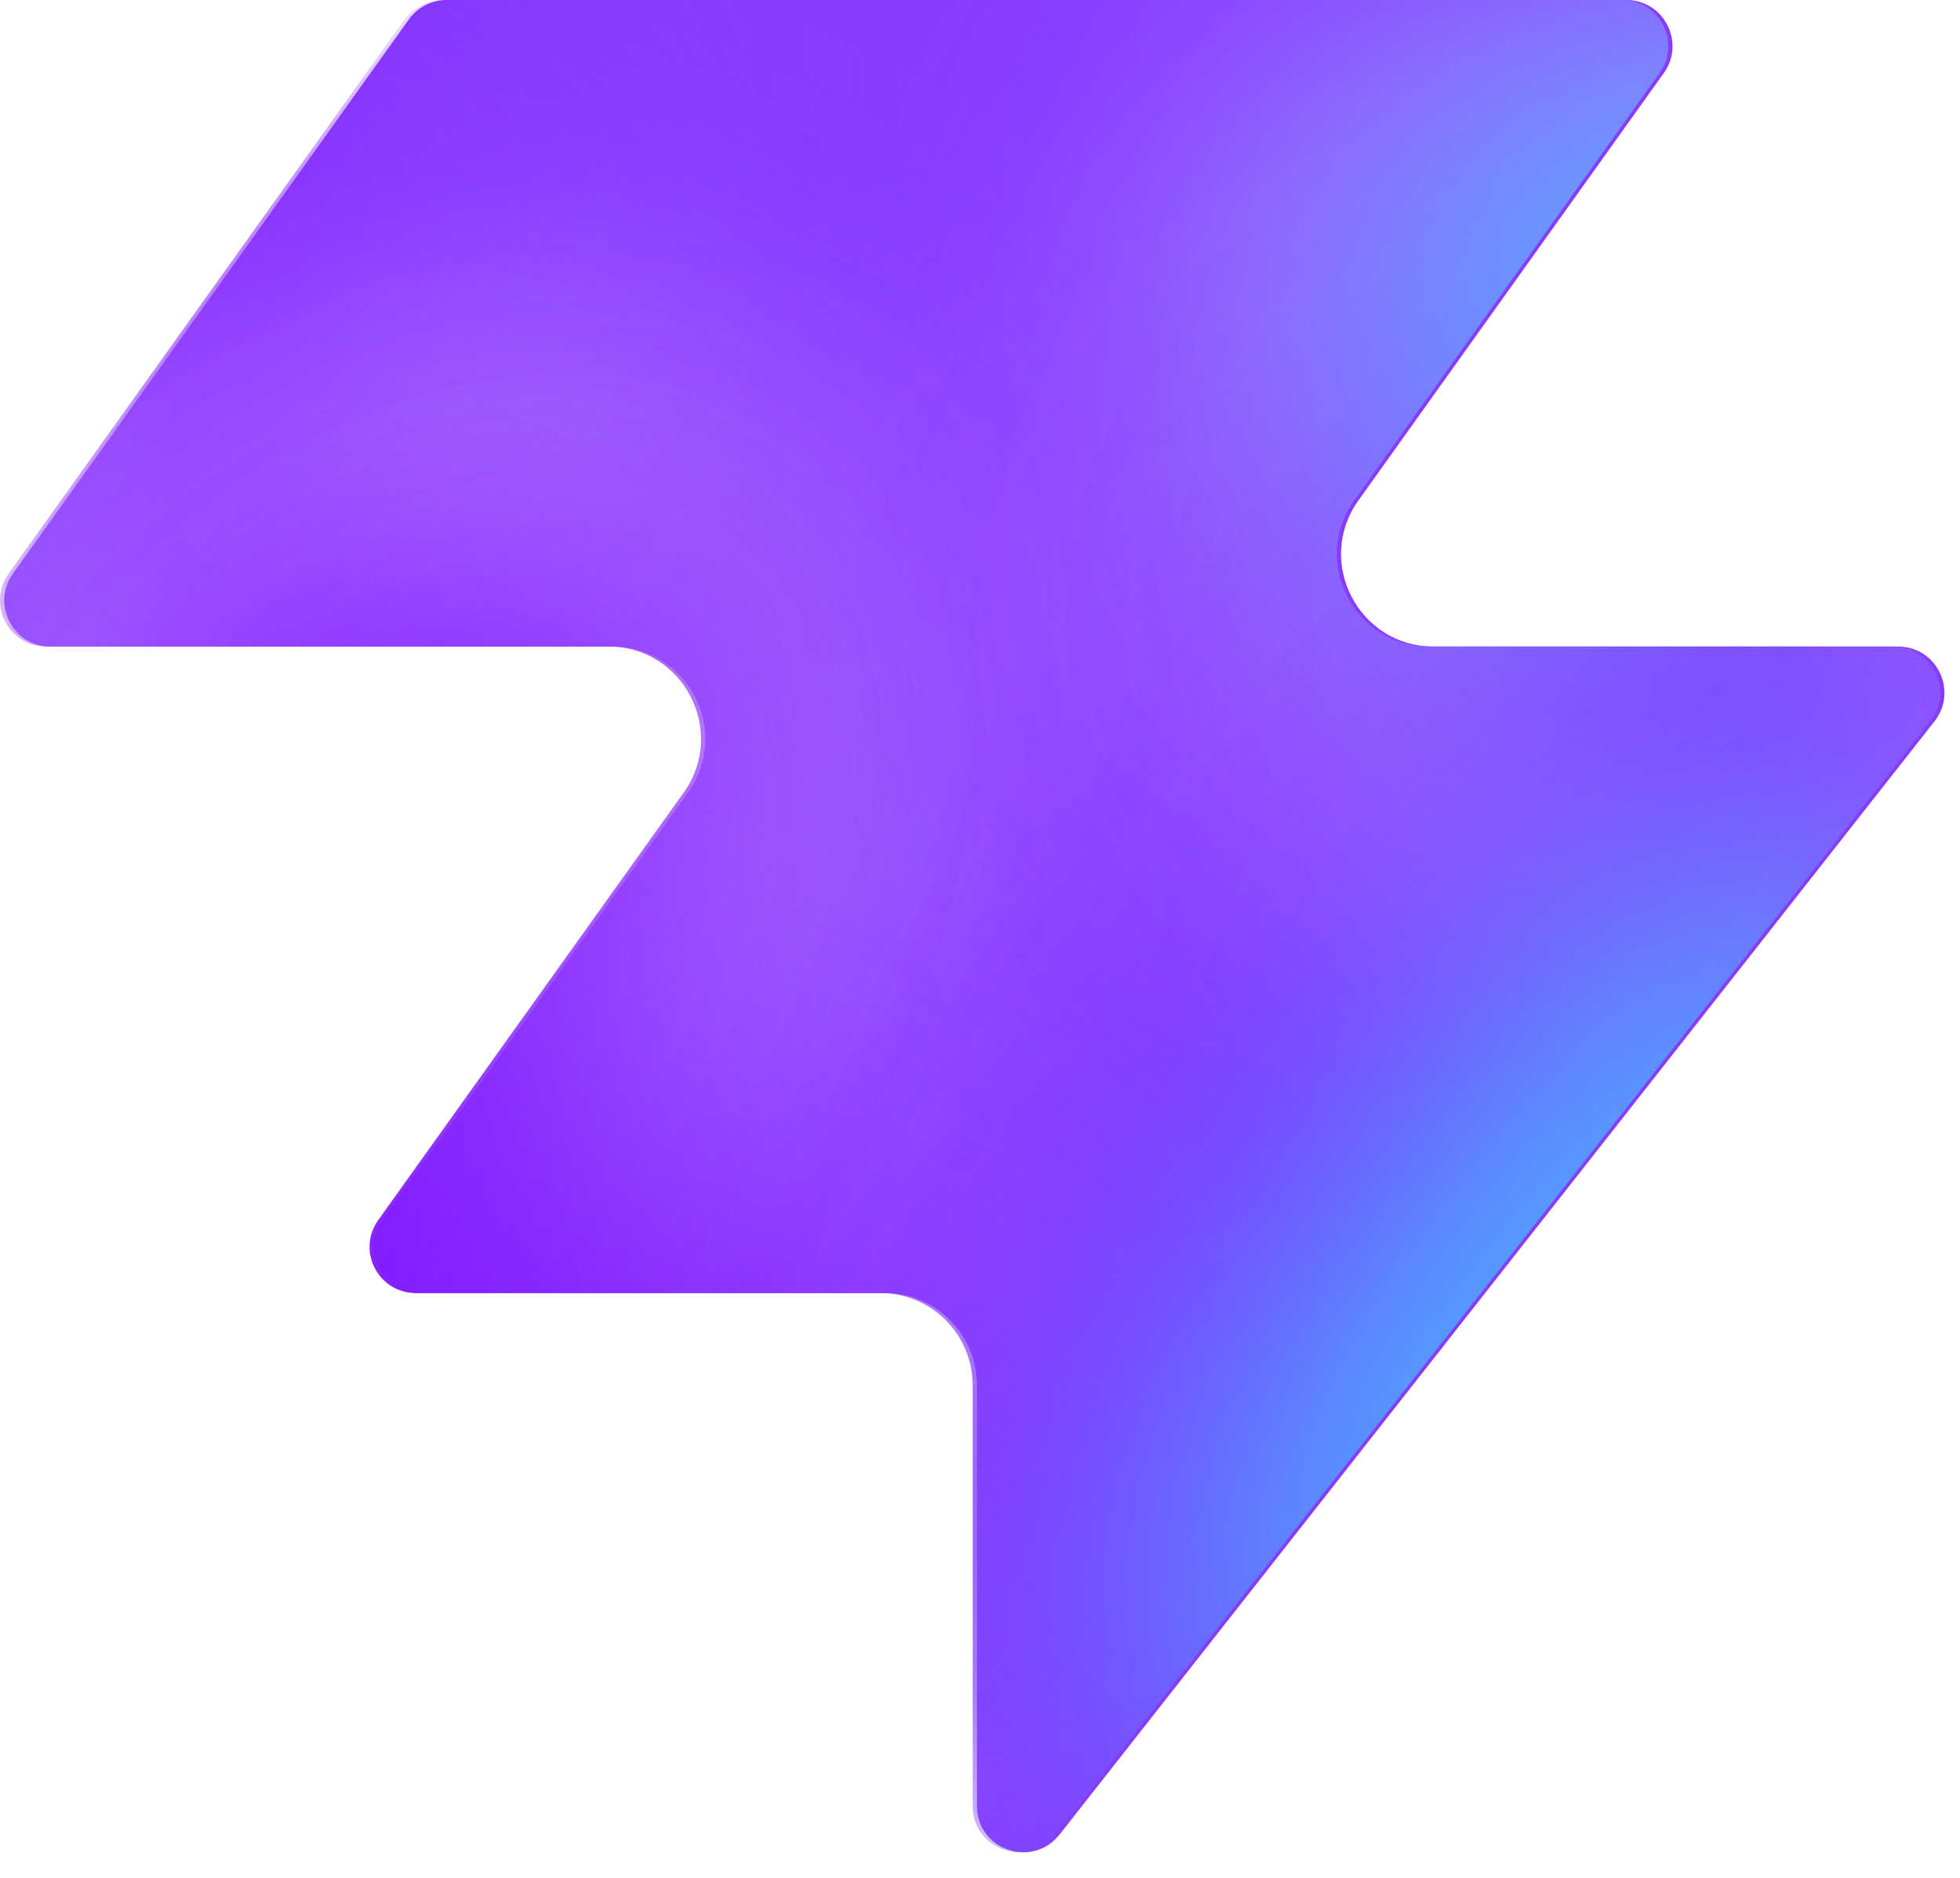
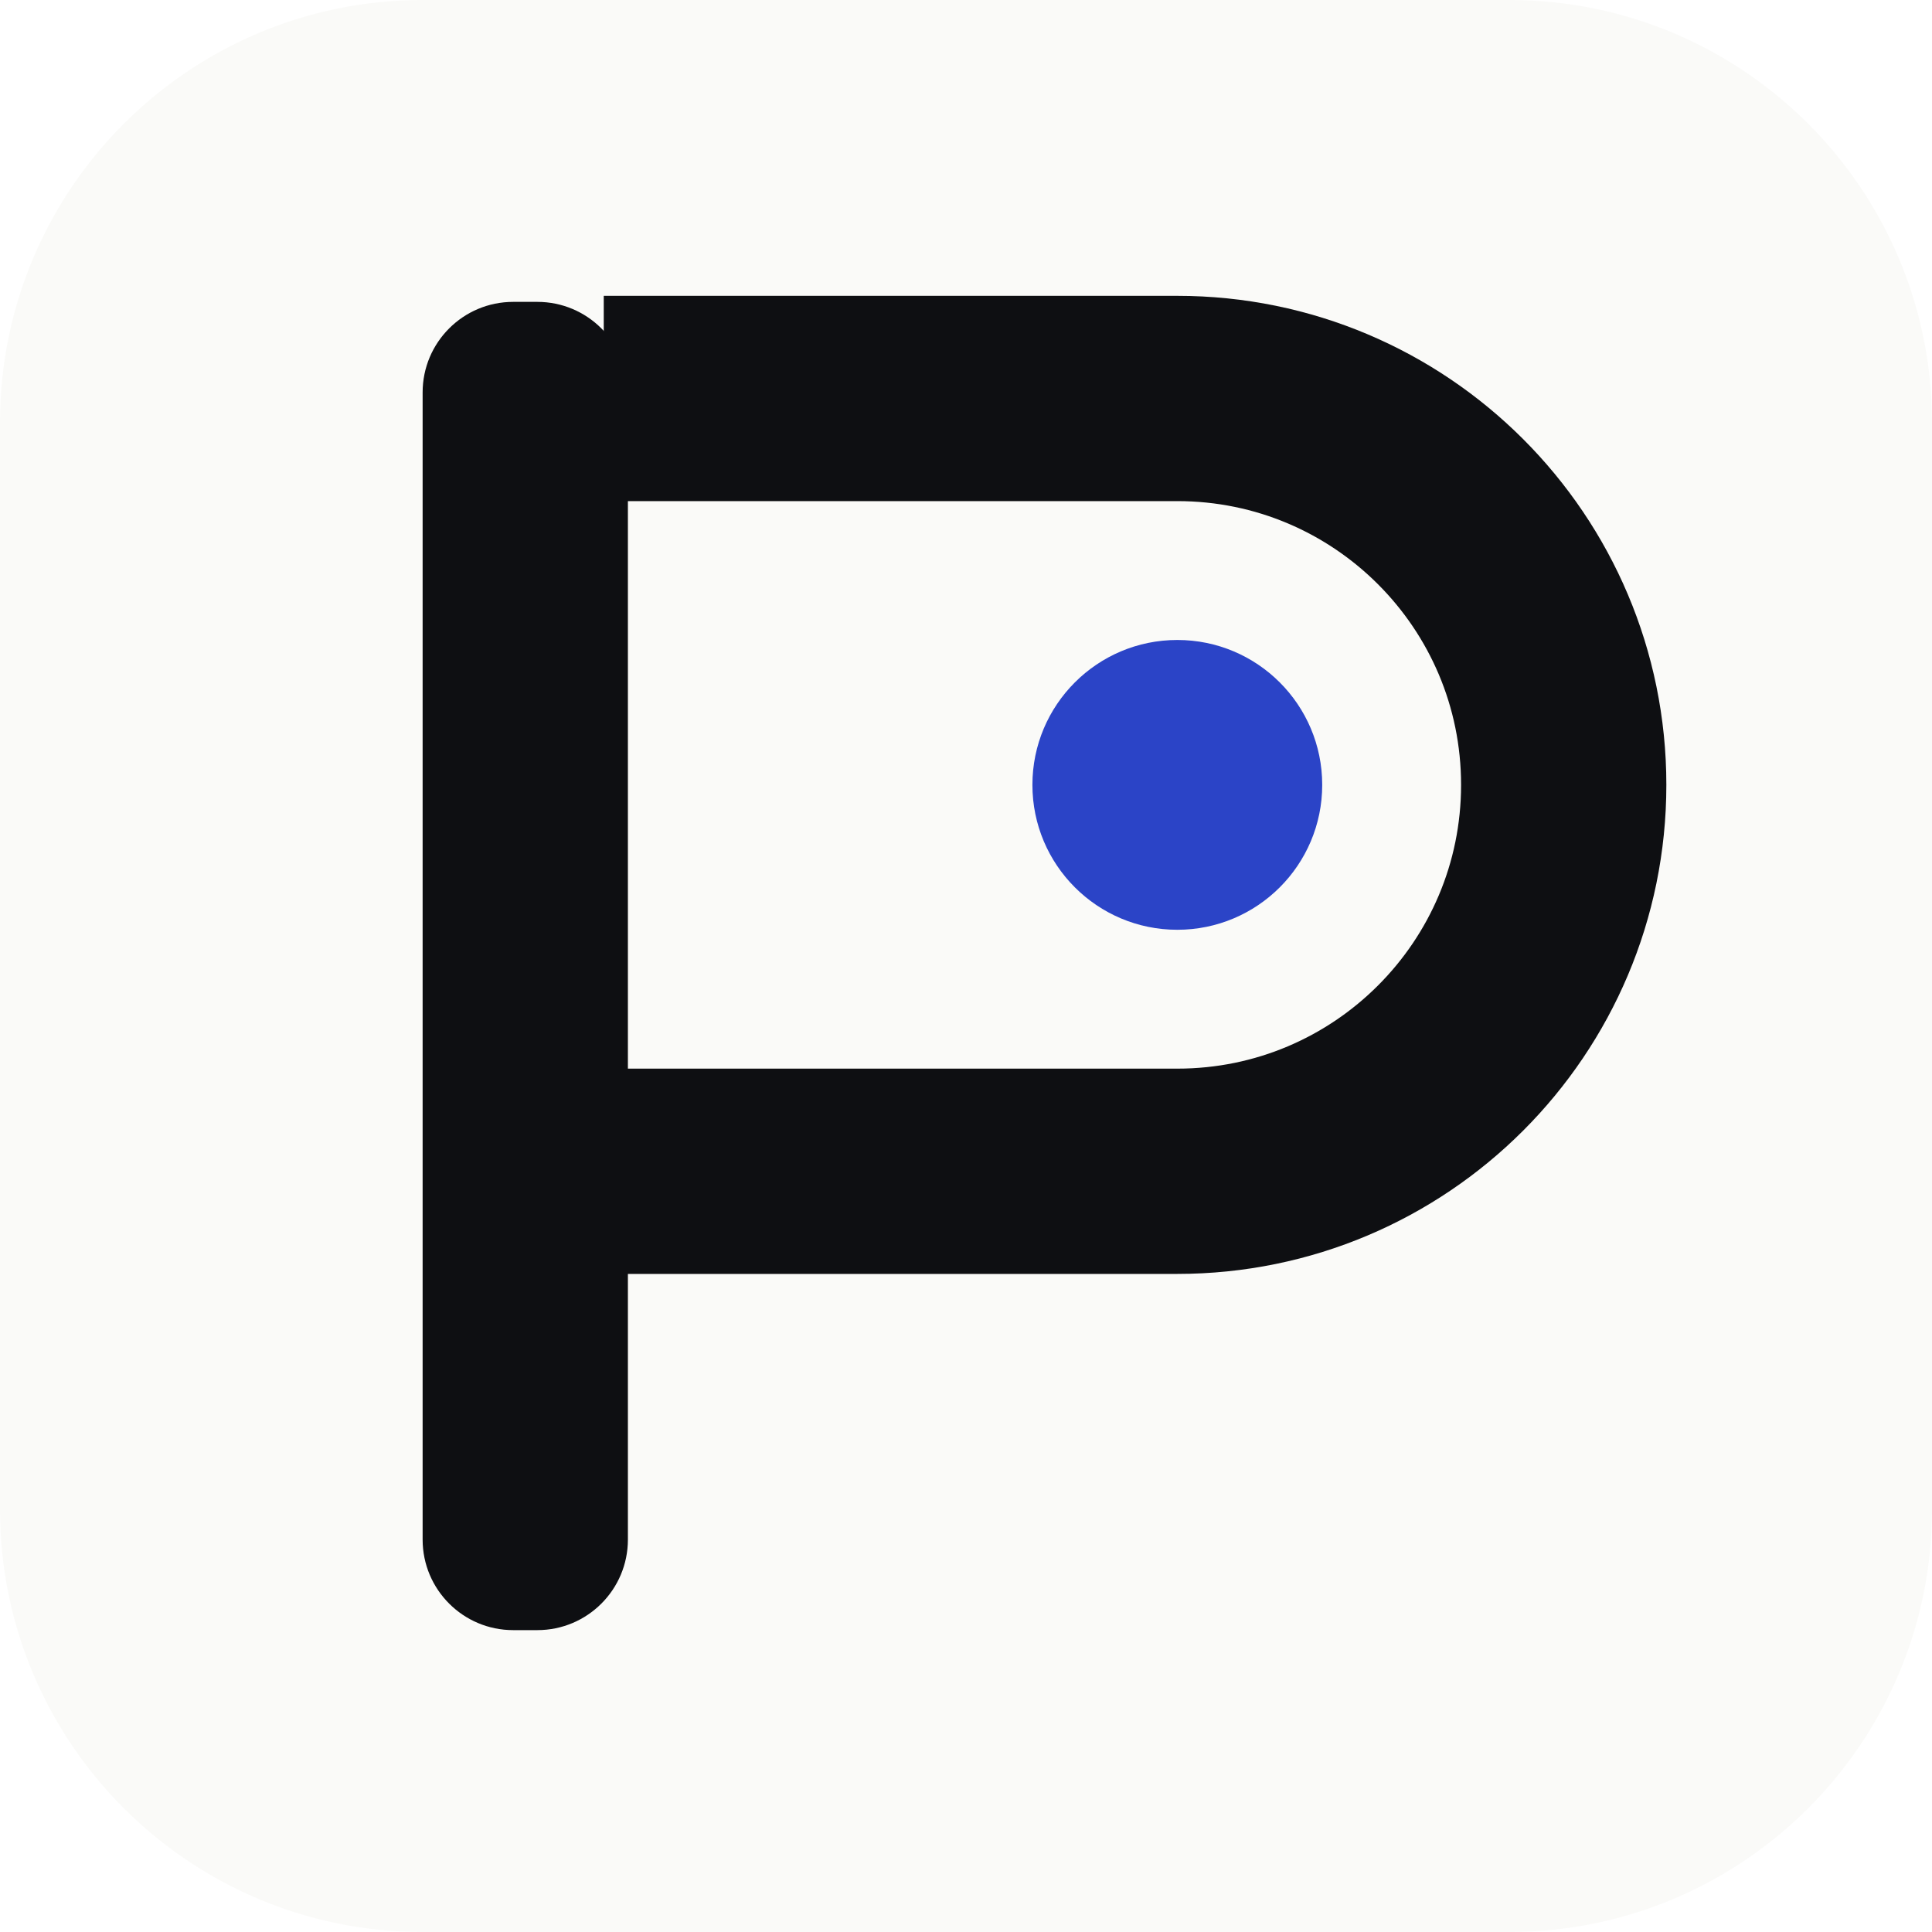
- <svg xmlns="http://www.w3.org/2000/svg" width="48" height="46" fill="none" viewBox="0 0 48 46">
-   <path fill="#863bff" d="M25.946 44.938c-.664.845-2.021.375-2.021-.698V33.937a2.26 2.26 0 0 0-2.262-2.262H10.287c-.92 0-1.456-1.04-.92-1.788l7.48-10.471c1.07-1.497 0-3.578-1.842-3.578H1.237c-.92 0-1.456-1.04-.92-1.788L10.013.474c.214-.297.556-.474.92-.474h28.894c.92 0 1.456 1.04.92 1.788l-7.48 10.471c-1.07 1.498 0 3.579 1.842 3.579h11.377c.943 0 1.473 1.088.89 1.83L25.947 44.94z" style="fill:#863bff;fill:color(display-p3 .525 .23 1);fill-opacity:1" />
-   <mask id="a" width="48" height="46" x="0" y="0" maskUnits="userSpaceOnUse" style="mask-type:alpha">
-     <path fill="#000" d="M25.842 44.938c-.664.844-2.021.375-2.021-.698V33.937a2.26 2.26 0 0 0-2.262-2.262H10.183c-.92 0-1.456-1.04-.92-1.788l7.48-10.471c1.07-1.498 0-3.579-1.842-3.579H1.133c-.92 0-1.456-1.04-.92-1.787L9.91.473c.214-.297.556-.474.92-.474h28.894c.92 0 1.456 1.04.92 1.788l-7.48 10.471c-1.07 1.498 0 3.578 1.842 3.578h11.377c.943 0 1.473 1.088.89 1.832L25.843 44.94z" style="fill:#000;fill-opacity:1" />
-   </mask>
-   <g mask="url(#a)">
-     <g filter="url(#b)">
-       <ellipse cx="5.508" cy="14.704" fill="#ede6ff" rx="5.508" ry="14.704" style="fill:#ede6ff;fill:color(display-p3 .927 .903 1);fill-opacity:1" transform="matrix(.00324 1 1 -.00324 -4.47 31.516)" />
-     </g>
-     <g filter="url(#c)">
-       <ellipse cx="10.399" cy="29.851" fill="#ede6ff" rx="10.399" ry="29.851" style="fill:#ede6ff;fill:color(display-p3 .927 .903 1);fill-opacity:1" transform="matrix(.00324 1 1 -.00324 -39.328 7.883)" />
-     </g>
-     <g filter="url(#d)">
-       <ellipse cx="5.508" cy="30.487" fill="#7e14ff" rx="5.508" ry="30.487" style="fill:#7e14ff;fill:color(display-p3 .492 .077 1);fill-opacity:1" transform="rotate(89.814 -25.913 -14.639)scale(1 -1)" />
-     </g>
-     <g filter="url(#e)">
-       <ellipse cx="5.508" cy="30.599" fill="#7e14ff" rx="5.508" ry="30.599" style="fill:#7e14ff;fill:color(display-p3 .492 .077 1);fill-opacity:1" transform="rotate(89.814 -32.644 -3.334)scale(1 -1)" />
-     </g>
-     <g filter="url(#f)">
-       <ellipse cx="5.508" cy="30.599" fill="#7e14ff" rx="5.508" ry="30.599" style="fill:#7e14ff;fill:color(display-p3 .492 .077 1);fill-opacity:1" transform="matrix(.00324 1 1 -.00324 -34.34 30.47)" />
-     </g>
-     <g filter="url(#g)">
-       <ellipse cx="14.072" cy="22.078" fill="#ede6ff" rx="14.072" ry="22.078" style="fill:#ede6ff;fill:color(display-p3 .927 .903 1);fill-opacity:1" transform="rotate(93.35 24.506 48.493)scale(-1 1)" />
-     </g>
-     <g filter="url(#h)">
-       <ellipse cx="3.47" cy="21.501" fill="#7e14ff" rx="3.47" ry="21.501" style="fill:#7e14ff;fill:color(display-p3 .492 .077 1);fill-opacity:1" transform="rotate(89.009 28.708 47.59)scale(-1 1)" />
-     </g>
-     <g filter="url(#i)">
-       <ellipse cx="3.47" cy="21.501" fill="#7e14ff" rx="3.47" ry="21.501" style="fill:#7e14ff;fill:color(display-p3 .492 .077 1);fill-opacity:1" transform="rotate(89.009 28.708 47.59)scale(-1 1)" />
-     </g>
-     <g filter="url(#j)">
-       <ellipse cx=".387" cy="8.972" fill="#7e14ff" rx="4.407" ry="29.108" style="fill:#7e14ff;fill:color(display-p3 .492 .077 1);fill-opacity:1" transform="rotate(39.51 .387 8.972)" />
-     </g>
-     <g filter="url(#k)">
-       <ellipse cx="47.523" cy="-6.092" fill="#7e14ff" rx="4.407" ry="29.108" style="fill:#7e14ff;fill:color(display-p3 .492 .077 1);fill-opacity:1" transform="rotate(37.892 47.523 -6.092)" />
-     </g>
-     <g filter="url(#l)">
-       <ellipse cx="41.412" cy="6.333" fill="#47bfff" rx="5.971" ry="9.665" style="fill:#47bfff;fill:color(display-p3 .28 .748 1);fill-opacity:1" transform="rotate(37.892 41.412 6.333)" />
-     </g>
-     <g filter="url(#m)">
-       <ellipse cx="-1.879" cy="38.332" fill="#7e14ff" rx="4.407" ry="29.108" style="fill:#7e14ff;fill:color(display-p3 .492 .077 1);fill-opacity:1" transform="rotate(37.892 -1.88 38.332)" />
-     </g>
-     <g filter="url(#n)">
-       <ellipse cx="-1.879" cy="38.332" fill="#7e14ff" rx="4.407" ry="29.108" style="fill:#7e14ff;fill:color(display-p3 .492 .077 1);fill-opacity:1" transform="rotate(37.892 -1.88 38.332)" />
-     </g>
-     <g filter="url(#o)">
-       <ellipse cx="35.651" cy="29.907" fill="#7e14ff" rx="4.407" ry="29.108" style="fill:#7e14ff;fill:color(display-p3 .492 .077 1);fill-opacity:1" transform="rotate(37.892 35.651 29.907)" />
-     </g>
-     <g filter="url(#p)">
-       <ellipse cx="38.418" cy="32.4" fill="#47bfff" rx="5.971" ry="15.297" style="fill:#47bfff;fill:color(display-p3 .28 .748 1);fill-opacity:1" transform="rotate(37.892 38.418 32.4)" />
-     </g>
-   </g>
-   <defs>
-     <filter id="b" width="60.045" height="41.654" x="-19.77" y="16.149" color-interpolation-filters="sRGB" filterUnits="userSpaceOnUse">
-       <feFlood flood-opacity="0" result="BackgroundImageFix" />
-       <feBlend in="SourceGraphic" in2="BackgroundImageFix" result="shape" />
-       <feGaussianBlur result="effect1_foregroundBlur_2002_17158" stdDeviation="7.659" />
-     </filter>
-     <filter id="c" width="90.34" height="51.437" x="-54.613" y="-7.533" color-interpolation-filters="sRGB" filterUnits="userSpaceOnUse">
-       <feFlood flood-opacity="0" result="BackgroundImageFix" />
-       <feBlend in="SourceGraphic" in2="BackgroundImageFix" result="shape" />
-       <feGaussianBlur result="effect1_foregroundBlur_2002_17158" stdDeviation="7.659" />
-     </filter>
-     <filter id="d" width="79.355" height="29.4" x="-49.64" y="2.03" color-interpolation-filters="sRGB" filterUnits="userSpaceOnUse">
-       <feFlood flood-opacity="0" result="BackgroundImageFix" />
-       <feBlend in="SourceGraphic" in2="BackgroundImageFix" result="shape" />
-       <feGaussianBlur result="effect1_foregroundBlur_2002_17158" stdDeviation="4.596" />
-     </filter>
-     <filter id="e" width="79.579" height="29.4" x="-45.045" y="20.029" color-interpolation-filters="sRGB" filterUnits="userSpaceOnUse">
-       <feFlood flood-opacity="0" result="BackgroundImageFix" />
-       <feBlend in="SourceGraphic" in2="BackgroundImageFix" result="shape" />
-       <feGaussianBlur result="effect1_foregroundBlur_2002_17158" stdDeviation="4.596" />
-     </filter>
-     <filter id="f" width="79.579" height="29.4" x="-43.513" y="21.178" color-interpolation-filters="sRGB" filterUnits="userSpaceOnUse">
-       <feFlood flood-opacity="0" result="BackgroundImageFix" />
-       <feBlend in="SourceGraphic" in2="BackgroundImageFix" result="shape" />
-       <feGaussianBlur result="effect1_foregroundBlur_2002_17158" stdDeviation="4.596" />
-     </filter>
-     <filter id="g" width="74.749" height="58.852" x="15.756" y="-17.901" color-interpolation-filters="sRGB" filterUnits="userSpaceOnUse">
-       <feFlood flood-opacity="0" result="BackgroundImageFix" />
-       <feBlend in="SourceGraphic" in2="BackgroundImageFix" result="shape" />
-       <feGaussianBlur result="effect1_foregroundBlur_2002_17158" stdDeviation="7.659" />
-     </filter>
-     <filter id="h" width="61.377" height="25.362" x="23.548" y="2.284" color-interpolation-filters="sRGB" filterUnits="userSpaceOnUse">
-       <feFlood flood-opacity="0" result="BackgroundImageFix" />
-       <feBlend in="SourceGraphic" in2="BackgroundImageFix" result="shape" />
-       <feGaussianBlur result="effect1_foregroundBlur_2002_17158" stdDeviation="4.596" />
-     </filter>
-     <filter id="i" width="61.377" height="25.362" x="23.548" y="2.284" color-interpolation-filters="sRGB" filterUnits="userSpaceOnUse">
-       <feFlood flood-opacity="0" result="BackgroundImageFix" />
-       <feBlend in="SourceGraphic" in2="BackgroundImageFix" result="shape" />
-       <feGaussianBlur result="effect1_foregroundBlur_2002_17158" stdDeviation="4.596" />
-     </filter>
-     <filter id="j" width="56.045" height="63.649" x="-27.636" y="-22.853" color-interpolation-filters="sRGB" filterUnits="userSpaceOnUse">
-       <feFlood flood-opacity="0" result="BackgroundImageFix" />
-       <feBlend in="SourceGraphic" in2="BackgroundImageFix" result="shape" />
-       <feGaussianBlur result="effect1_foregroundBlur_2002_17158" stdDeviation="4.596" />
-     </filter>
-     <filter id="k" width="54.814" height="64.646" x="20.116" y="-38.415" color-interpolation-filters="sRGB" filterUnits="userSpaceOnUse">
-       <feFlood flood-opacity="0" result="BackgroundImageFix" />
-       <feBlend in="SourceGraphic" in2="BackgroundImageFix" result="shape" />
-       <feGaussianBlur result="effect1_foregroundBlur_2002_17158" stdDeviation="4.596" />
-     </filter>
-     <filter id="l" width="33.541" height="35.313" x="24.641" y="-11.323" color-interpolation-filters="sRGB" filterUnits="userSpaceOnUse">
-       <feFlood flood-opacity="0" result="BackgroundImageFix" />
-       <feBlend in="SourceGraphic" in2="BackgroundImageFix" result="shape" />
-       <feGaussianBlur result="effect1_foregroundBlur_2002_17158" stdDeviation="4.596" />
-     </filter>
-     <filter id="m" width="54.814" height="64.646" x="-29.286" y="6.009" color-interpolation-filters="sRGB" filterUnits="userSpaceOnUse">
-       <feFlood flood-opacity="0" result="BackgroundImageFix" />
-       <feBlend in="SourceGraphic" in2="BackgroundImageFix" result="shape" />
-       <feGaussianBlur result="effect1_foregroundBlur_2002_17158" stdDeviation="4.596" />
-     </filter>
-     <filter id="n" width="54.814" height="64.646" x="-29.286" y="6.009" color-interpolation-filters="sRGB" filterUnits="userSpaceOnUse">
-       <feFlood flood-opacity="0" result="BackgroundImageFix" />
-       <feBlend in="SourceGraphic" in2="BackgroundImageFix" result="shape" />
-       <feGaussianBlur result="effect1_foregroundBlur_2002_17158" stdDeviation="4.596" />
-     </filter>
-     <filter id="o" width="54.814" height="64.646" x="8.244" y="-2.416" color-interpolation-filters="sRGB" filterUnits="userSpaceOnUse">
-       <feFlood flood-opacity="0" result="BackgroundImageFix" />
-       <feBlend in="SourceGraphic" in2="BackgroundImageFix" result="shape" />
-       <feGaussianBlur result="effect1_foregroundBlur_2002_17158" stdDeviation="4.596" />
-     </filter>
-     <filter id="p" width="39.409" height="43.623" x="18.713" y="10.588" color-interpolation-filters="sRGB" filterUnits="userSpaceOnUse">
-       <feFlood flood-opacity="0" result="BackgroundImageFix" />
-       <feBlend in="SourceGraphic" in2="BackgroundImageFix" result="shape" />
-       <feGaussianBlur result="effect1_foregroundBlur_2002_17158" stdDeviation="4.596" />
-     </filter>
-   </defs>
+ <svg xmlns="http://www.w3.org/2000/svg" width="32" height="32" viewBox="0 0 32 32" fill="none">
+   <rect width="32" height="32" rx="7" fill="#FAFAF8" />
+   <rect x="7" y="5" width="3.4" height="22" rx="1.5" fill="#0E0F12" />
+   <path d="M10 6.6 H19.5 a6.4 6.4 0 0 1 0 12.8 H10" fill="none" stroke="#0E0F12" stroke-width="3.4" />
+   <circle cx="19.5" cy="13" r="2.4" fill="#2B44C7" />
</svg>
